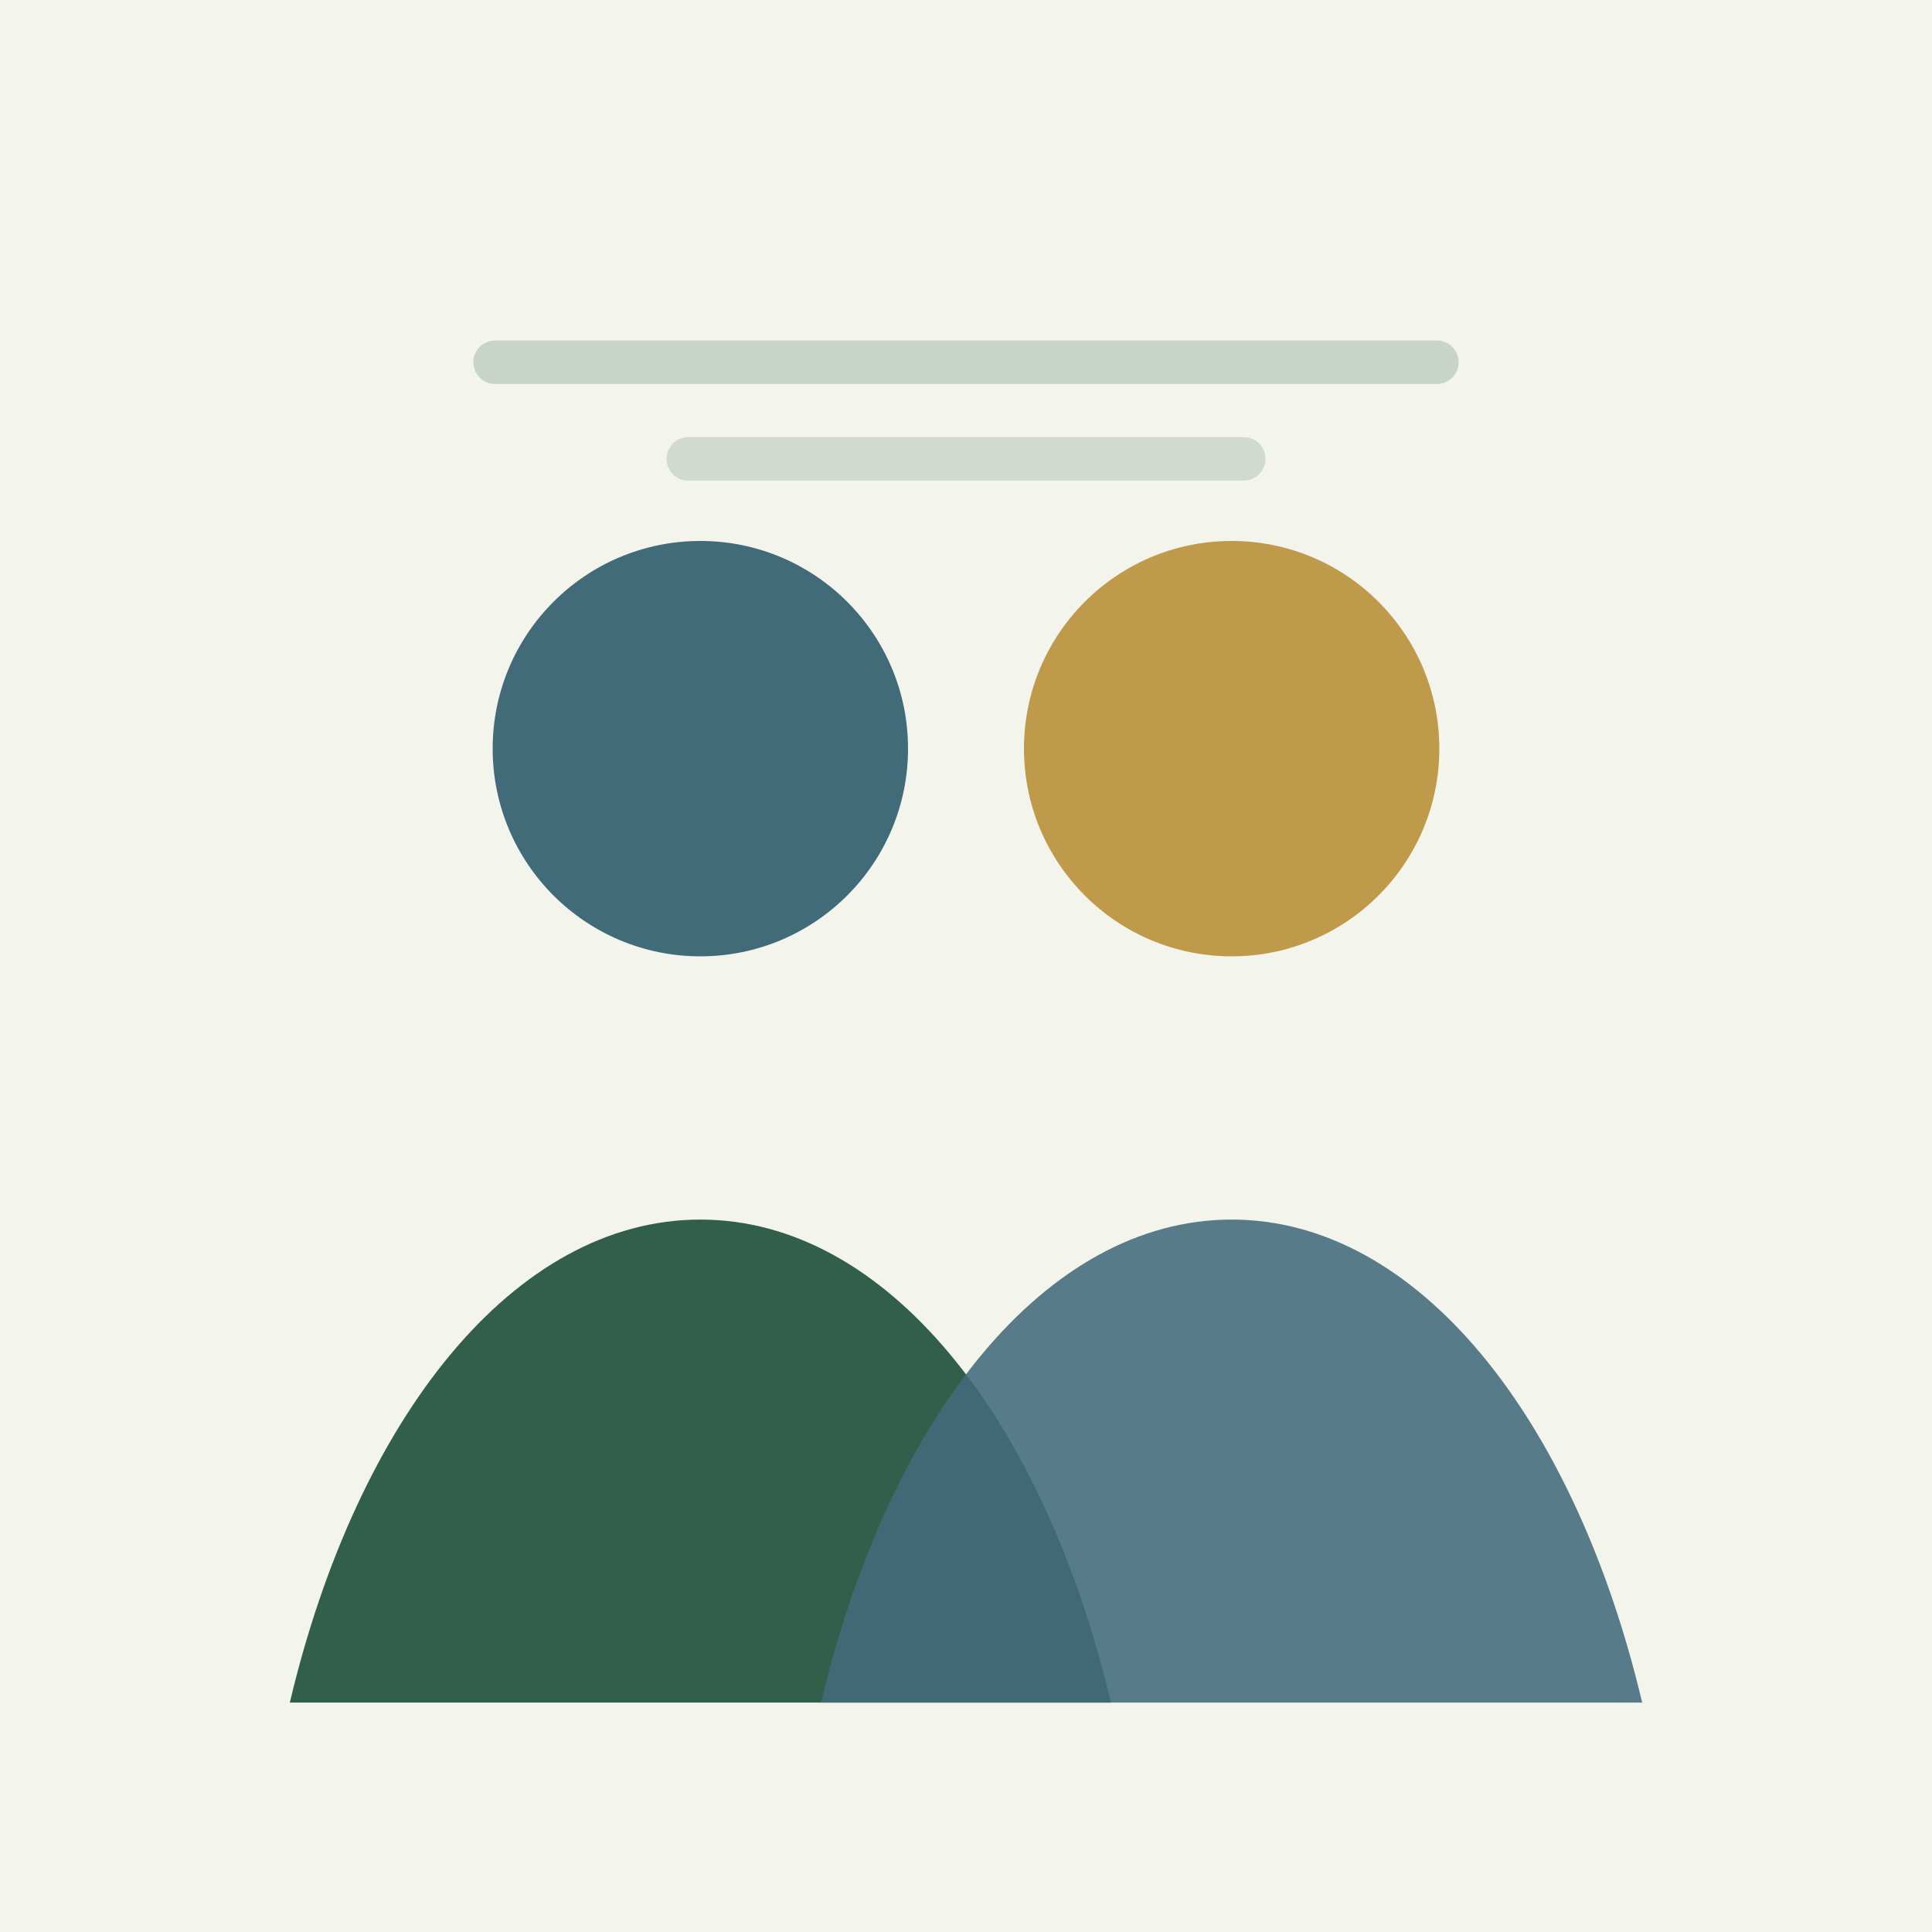
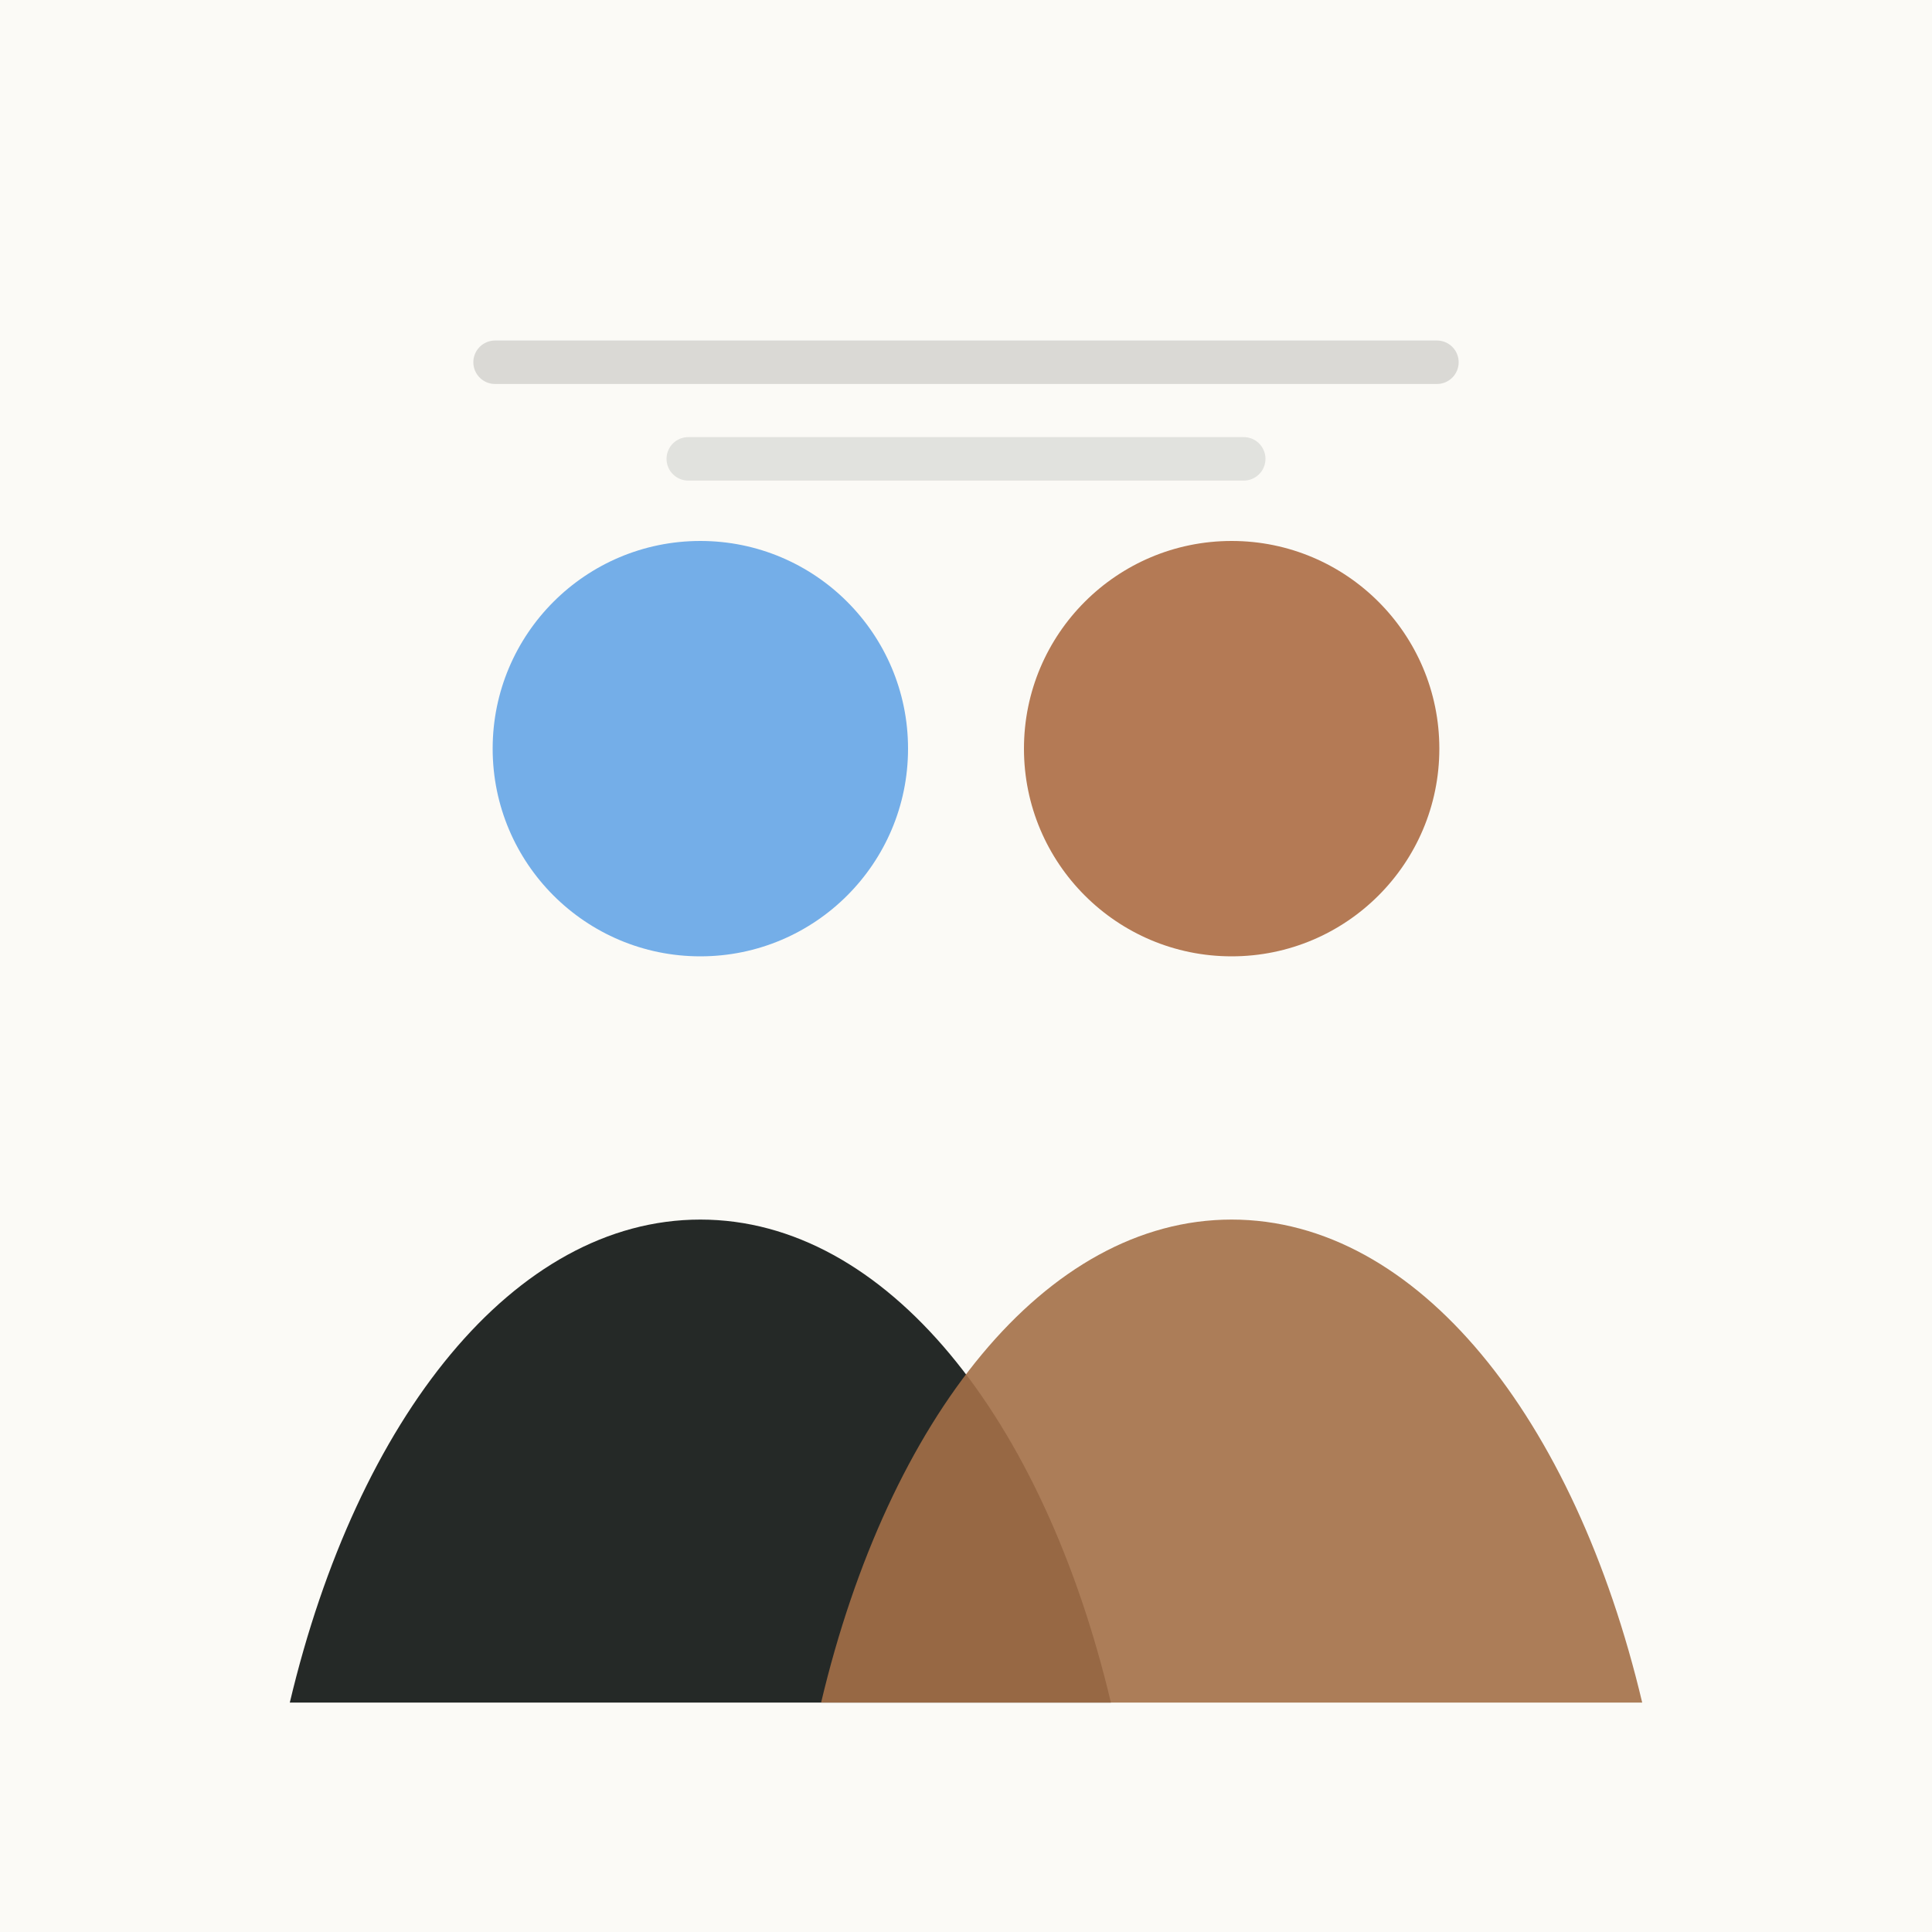
<svg xmlns="http://www.w3.org/2000/svg" width="800" height="800" viewBox="0 0 800 800" role="img" aria-labelledby="title desc">
-   <rect width="800" height="800" fill="#f3f5ed" />
-   <circle cx="290" cy="310" r="86" fill="#426b7a" />
-   <circle cx="510" cy="310" r="86" fill="#c09a4b" />
-   <path d="M120 705c28-118 93-200 170-200s142 82 170 200" fill="#315f4b" />
-   <path d="M340 705c28-118 93-200 170-200s142 82 170 200" fill="#426b7a" opacity=".88" />
-   <path d="M205 150h390" stroke="#315f4b" stroke-width="18" stroke-linecap="round" opacity=".22" />
-   <path d="M285 190h230" stroke="#315f4b" stroke-width="18" stroke-linecap="round" opacity=".18" />
+   <rect width="800" height="800" fill="#fbfaf6" />
+   <circle cx="290" cy="310" r="86" fill="#74aee8" />
+   <circle cx="510" cy="310" r="86" fill="#b47a55" />
+   <path d="M120 705c28-118 93-200 170-200s142 82 170 200" fill="#252927" />
+   <path d="M340 705c28-118 93-200 170-200s142 82 170 200" fill="#a36f47" opacity=".9" />
+   <path d="M205 150h390" stroke="#252927" stroke-width="18" stroke-linecap="round" opacity=".16" />
+   <path d="M285 190h230" stroke="#252927" stroke-width="18" stroke-linecap="round" opacity=".12" />
</svg>
